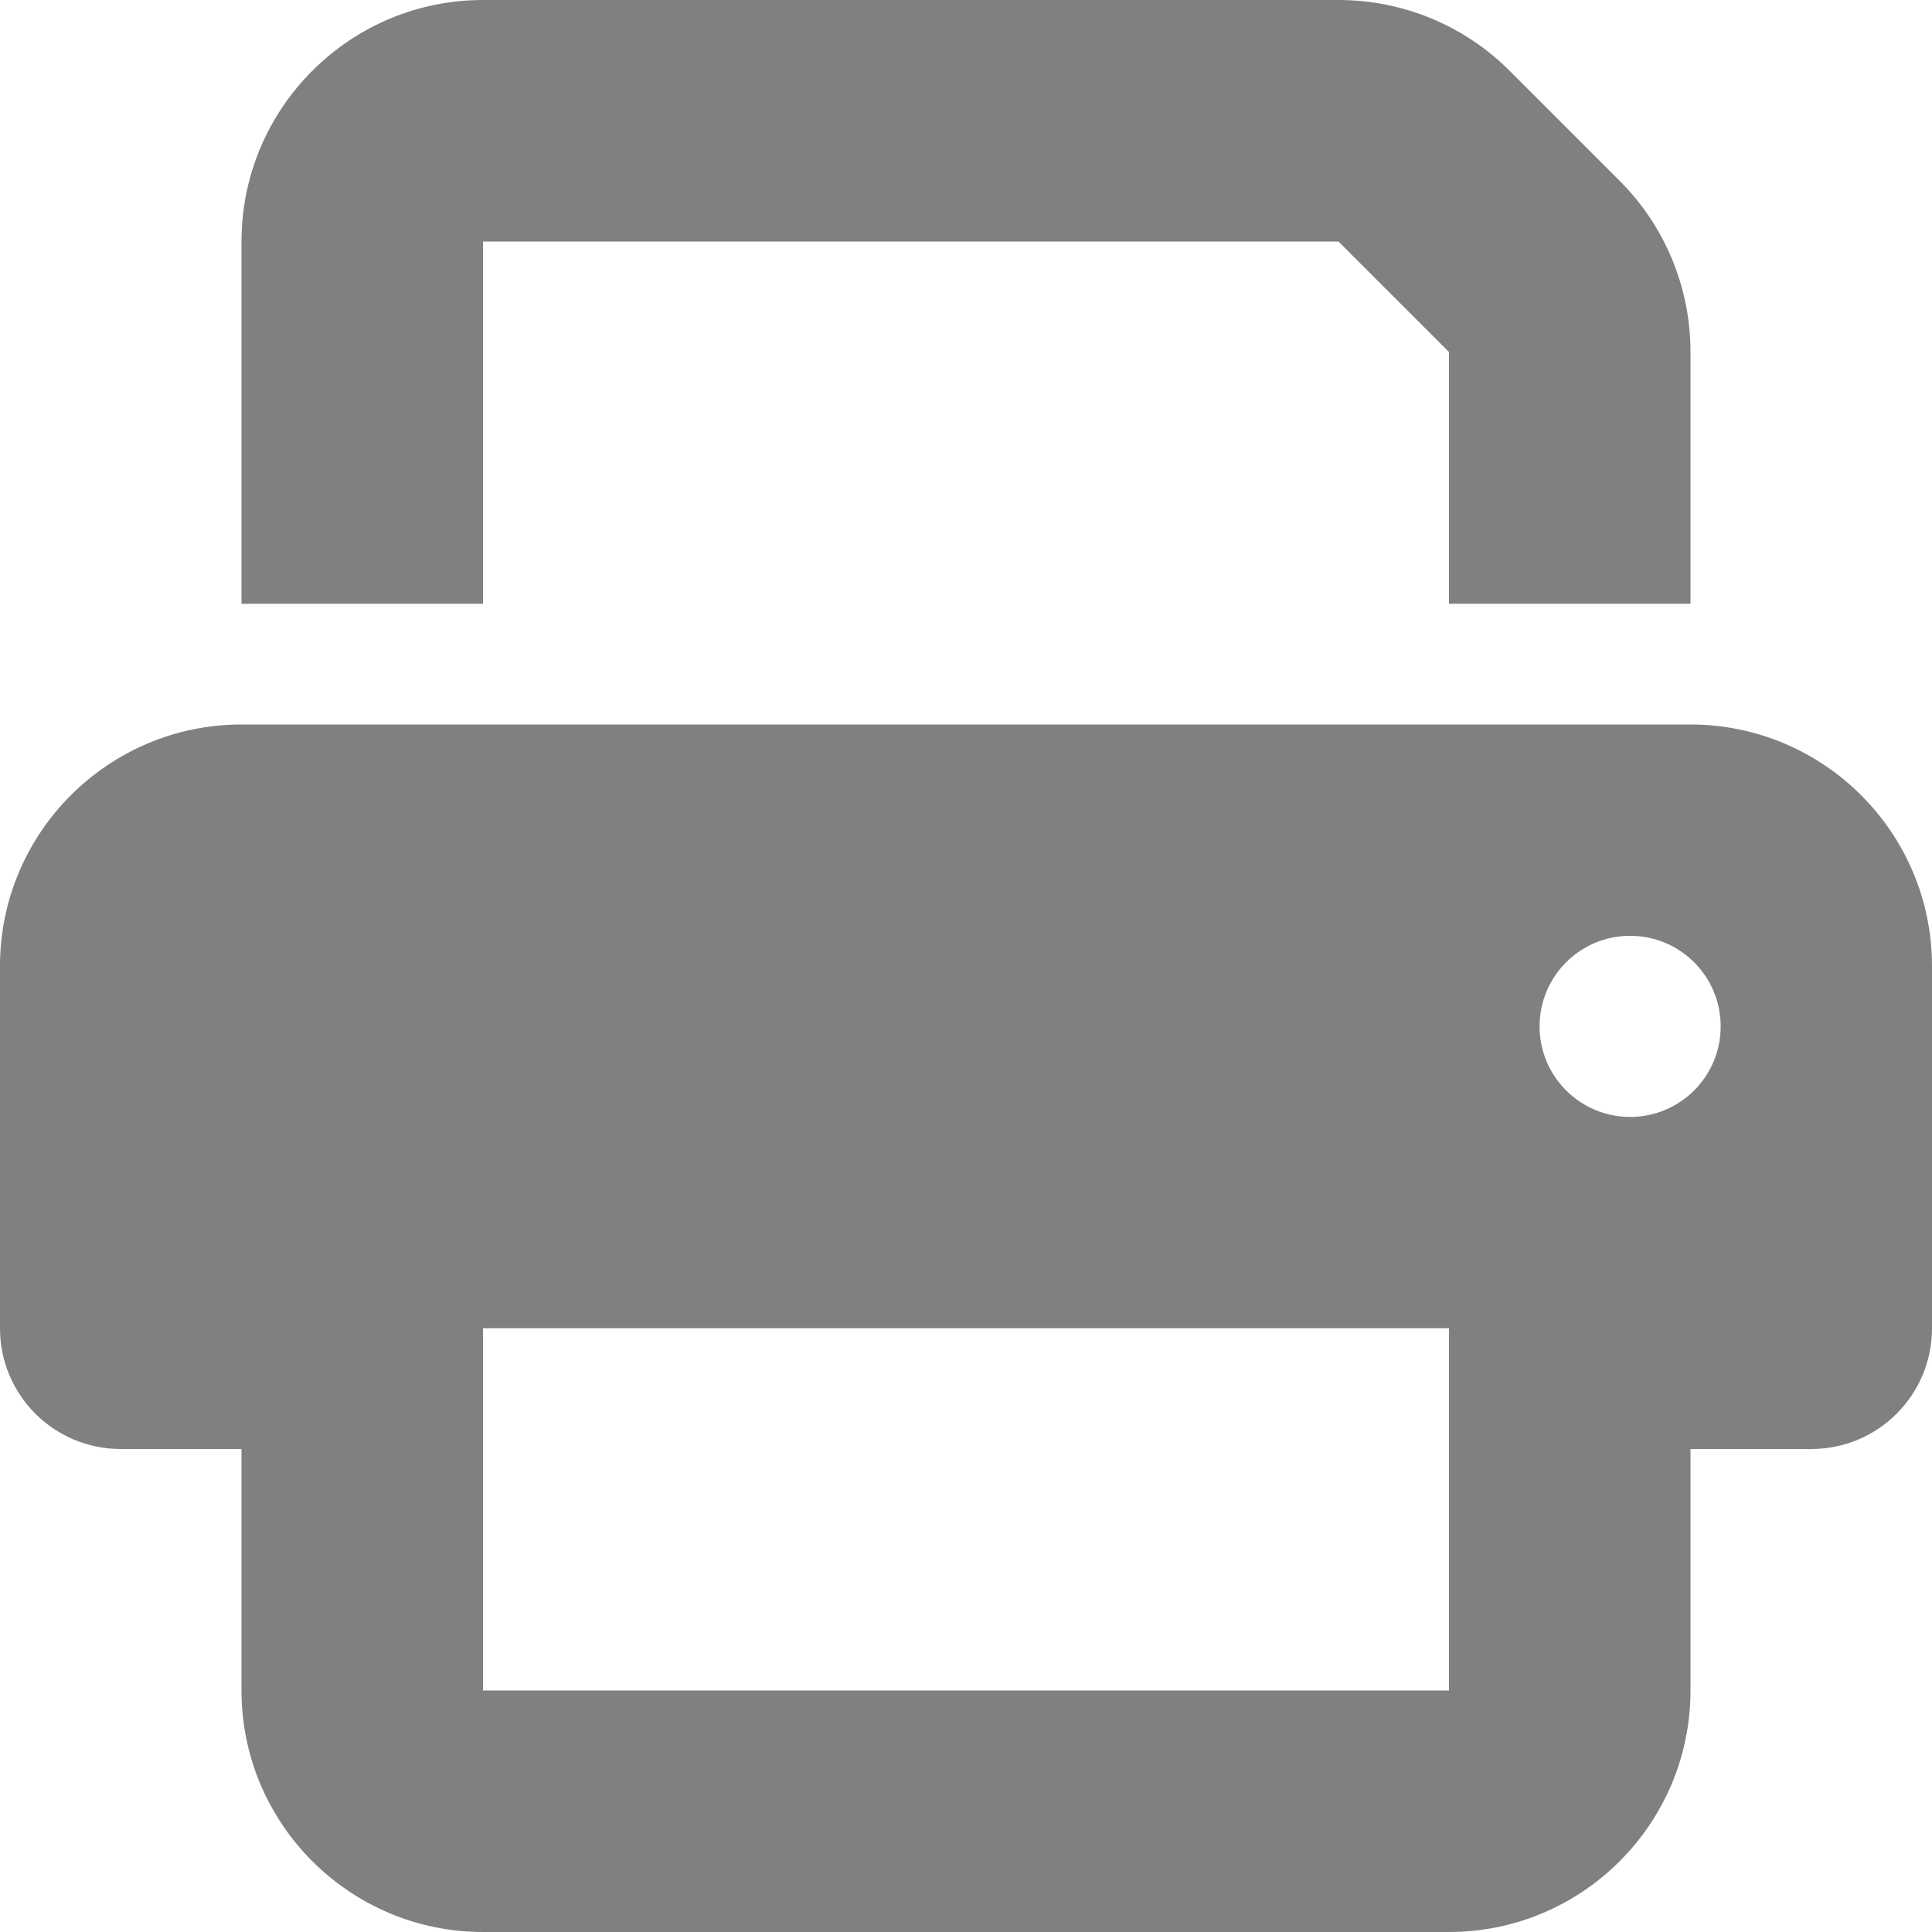
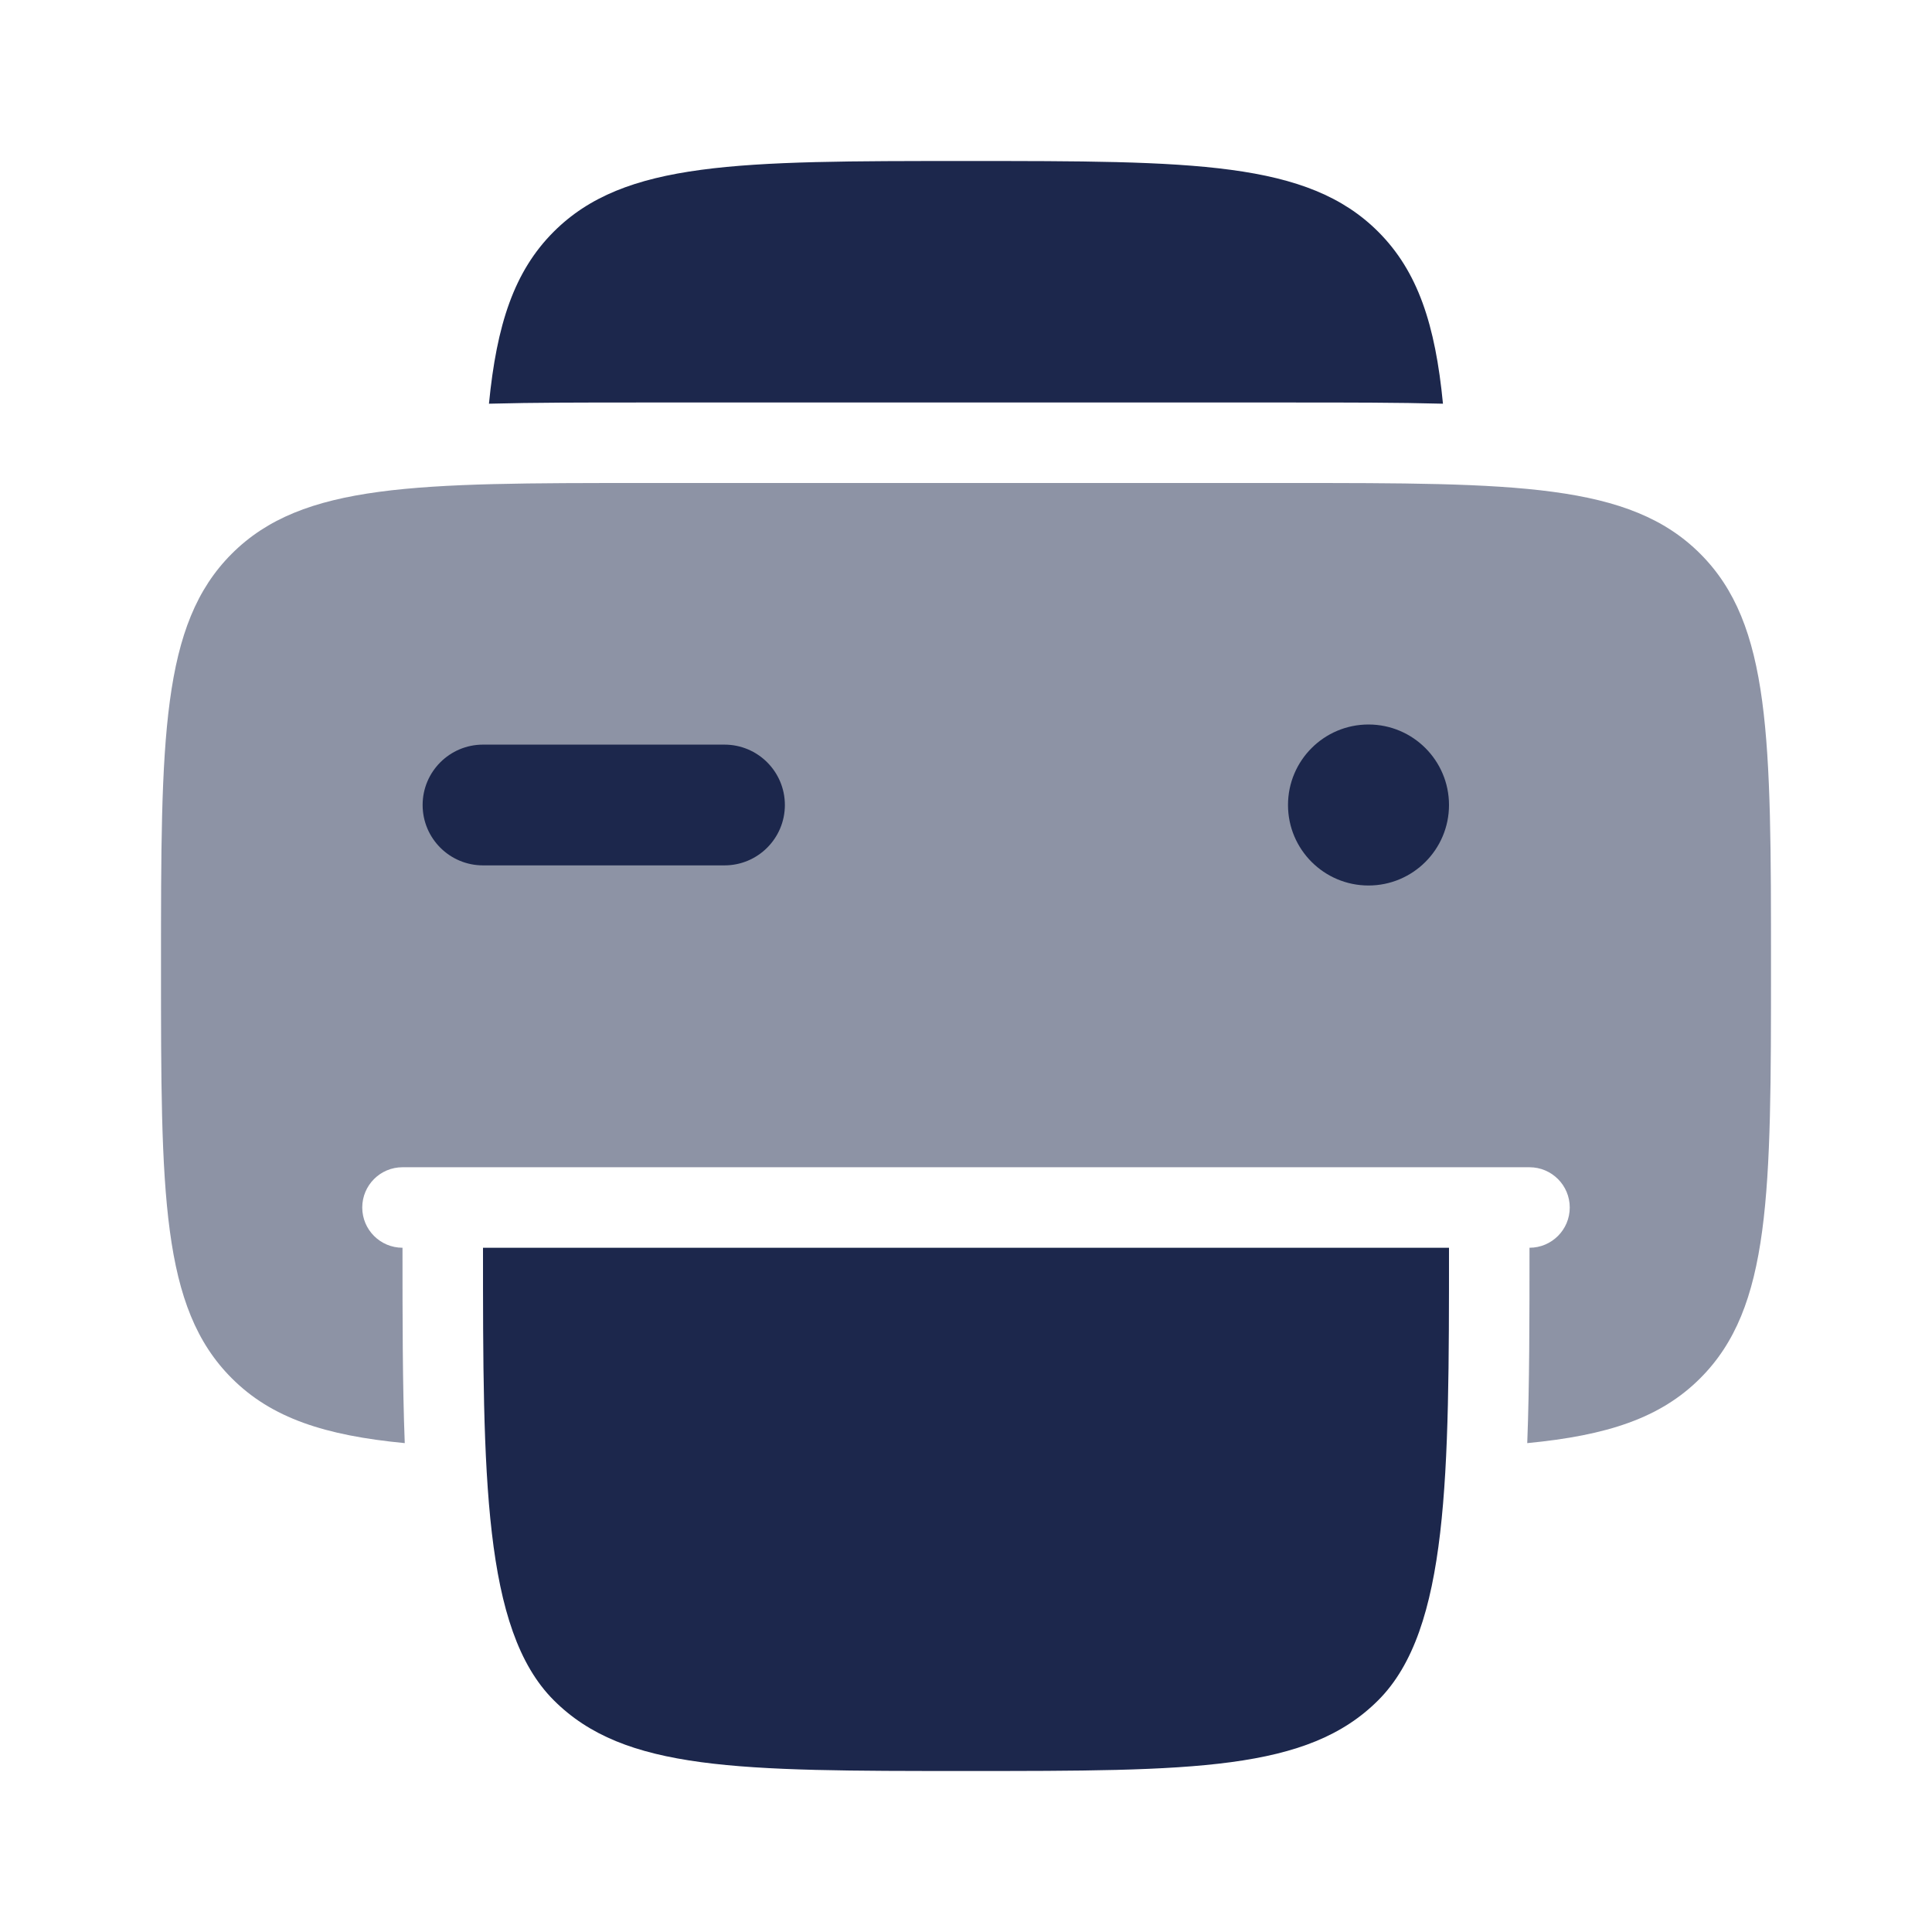
- <svg xmlns="http://www.w3.org/2000/svg" viewBox="0 0 512 512">
-   <path fill="#808080" d="M128 0C92.7 0 64 28.7 64 64v96h64V64H354.7L384 93.3V160h64V93.3c0-17-6.7-33.3-18.7-45.3L400 18.7C388 6.7 371.7 0 354.7 0H128zM384 352v32 64H128V384 368 352H384zm64 32h32c17.7 0 32-14.3 32-32V256c0-35.3-28.7-64-64-64H64c-35.3 0-64 28.7-64 64v96c0 17.7 14.3 32 32 32H64v64c0 35.3 28.7 64 64 64H384c35.3 0 64-28.7 64-64V384zM432 248a24 24 0 1 1 0 48 24 24 0 1 1 0-48z" />
+ <svg xmlns="http://www.w3.org/2000/svg" width="800px" height="800px" viewBox="0 0 24 24" fill="none">
+   <path d="M17.121 2.879C16.242 2 14.828 2 12 2C9.171 2 7.757 2 6.878 2.879C6.386 3.371 6.17 4.032 6.074 5.015C6.634 5 7.252 5 7.929 5H16.071C16.748 5 17.366 5 17.925 5.015C17.83 4.032 17.613 3.371 17.121 2.879Z" fill="#1C274C" />
+   <path d="M18 15.5C18 18.328 18 20.243 17.121 21.121C16.243 22 14.828 22 12 22C9.172 22 7.757 22 6.879 21.121C6 20.243 6 18.328 6 15.5H18Z" fill="#1C274C" />
+   <path opacity="0.5" d="M16 6H8C5.172 6 3.757 6 2.879 6.879C2 7.757 2 9.172 2 12C2 14.828 2 16.243 2.879 17.121C3.373 17.616 4.037 17.832 5.028 17.927C5 17.204 5 16.352 5 15.5C4.724 15.5 4.5 15.276 4.5 15C4.5 14.724 4.724 14.5 5 14.5H19C19.276 14.5 19.5 14.724 19.5 15C19.5 15.276 19.276 15.5 19 15.5C19 16.352 19 17.204 18.972 17.927C19.963 17.832 20.627 17.616 21.121 17.121C22 16.243 22 14.828 22 12C22 9.172 22 7.757 21.121 6.879C20.243 6 18.828 6 16 6Z" fill="#1C274C" />
+   <path d="M9 10.75C9.414 10.75 9.75 10.414 9.75 10C9.75 9.586 9.414 9.25 9 9.25H6C5.586 9.25 5.25 9.586 5.25 10C5.25 10.414 5.586 10.75 6 10.75H9Z" fill="#1C274C" />
+   <path d="M18 10C18 10.552 17.552 11 17 11C16.448 11 16 10.552 16 10C16 9.448 16.448 9 17 9C17.552 9 18 9.448 18 10Z" fill="#1C274C" />
</svg>
